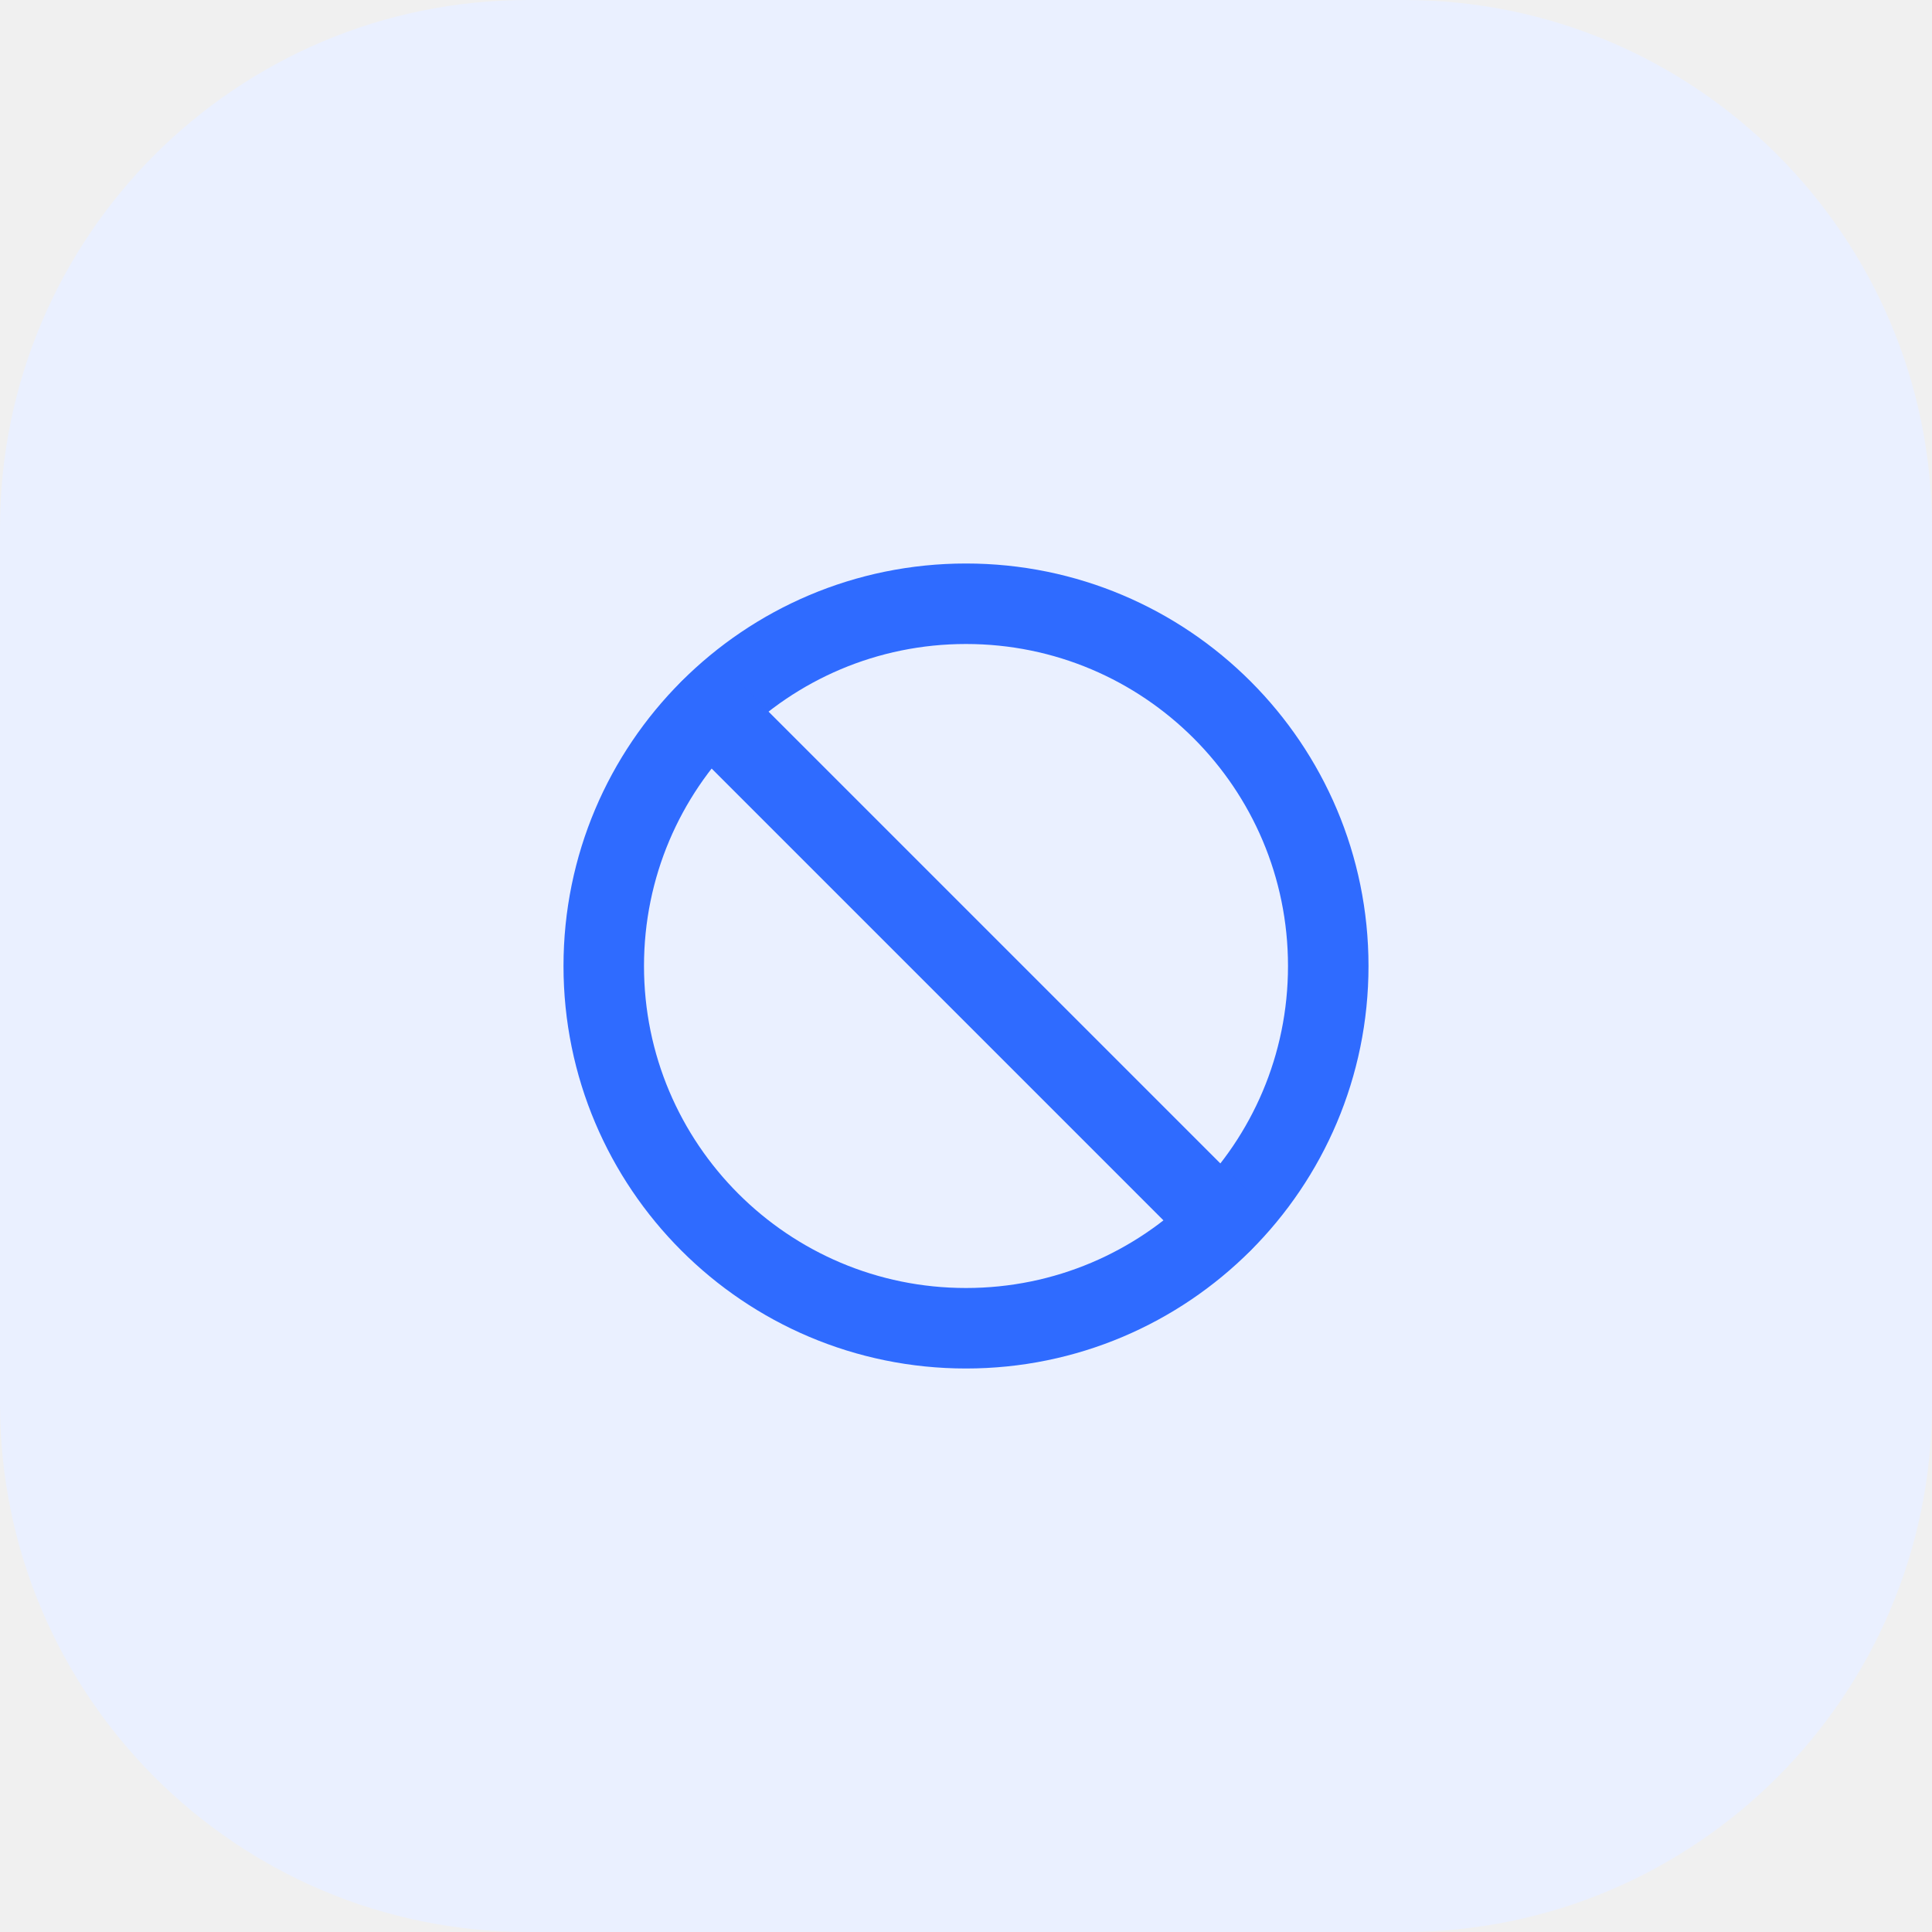
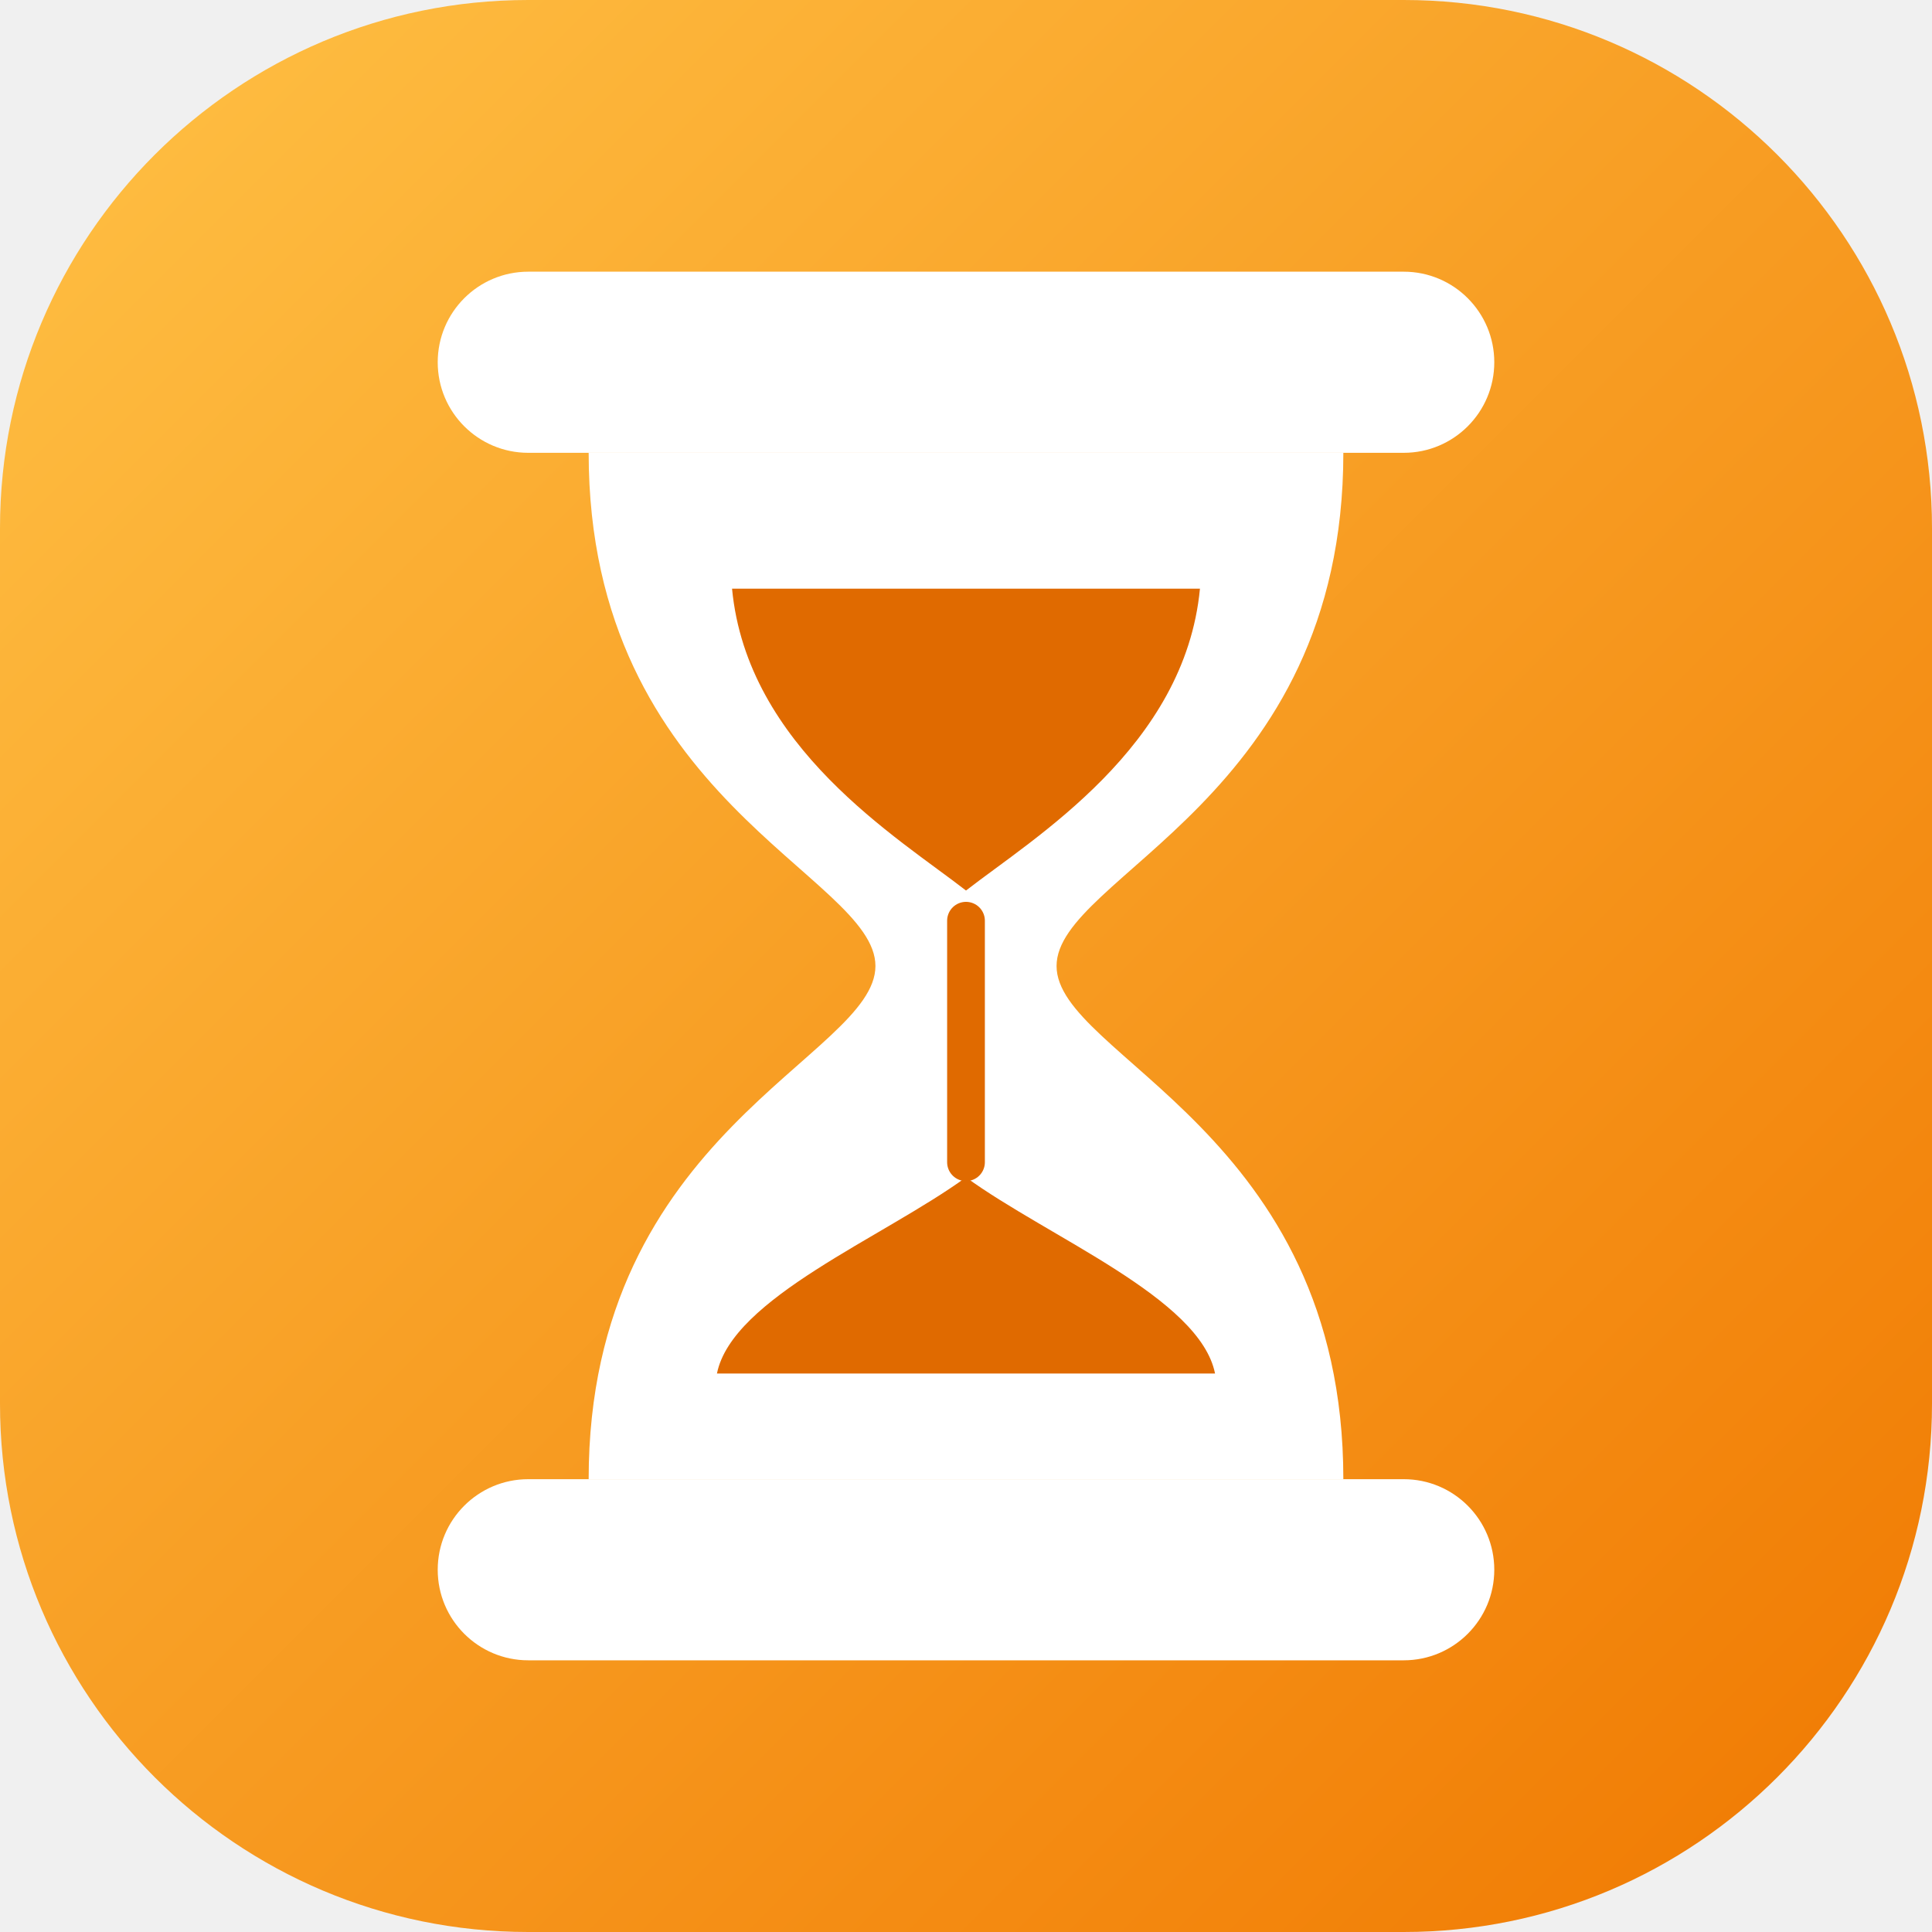
- <svg xmlns="http://www.w3.org/2000/svg" viewBox="0 0 256 256">
-   <rect width="256" height="256" rx="70" fill="#EAF0FF" />
-   <svg x="64" y="64" width="128" height="128" viewBox="0 0 24 24" fill="none" stroke="#2f6bff" stroke-width="2" stroke-linecap="round" stroke-linejoin="round">
-     <circle cx="12" cy="12" r="9" />
-     <path d="M5.64 5.64l12.72 12.72" />
-   </svg>
+ <svg xmlns="http://www.w3.org/2000/svg" width="256" height="256" viewBox="0 0 256 256">
+   <defs>
+     <linearGradient id="ab-bg" x1="0" y1="0" x2="1" y2="1">
+       <stop offset="0" stop-color="#FFC145" />
+       <stop offset="1" stop-color="#F07800" />
+     </linearGradient>
+   </defs>
+   <rect width="256" height="256" rx="70" fill="url(#ab-bg)" />
+   <rect x="58" y="36" width="140" height="24" rx="12" fill="#fff" />
+   <rect x="58" y="196" width="140" height="24" rx="12" fill="#fff" />
+   <path d="M78 60 C78 106 116 116 116 128 C116 140 78 150 78 196 H178 C178 150 140 140 140 128 C140 116 178 106 178 60 Z" fill="#fff" />
+   <path d="M97 78 H159 C157 99 137 111 128 118 C119 111 99 99 97 78 Z" fill="#E06A00" />
+   <path d="M128 156 C139 164 159 172 161 182 H95 C97 172 117 164 128 156 Z" fill="#E06A00" />
+   <path d="M128 122 V154" stroke="#E06A00" stroke-width="5" stroke-linecap="round" />
</svg>
